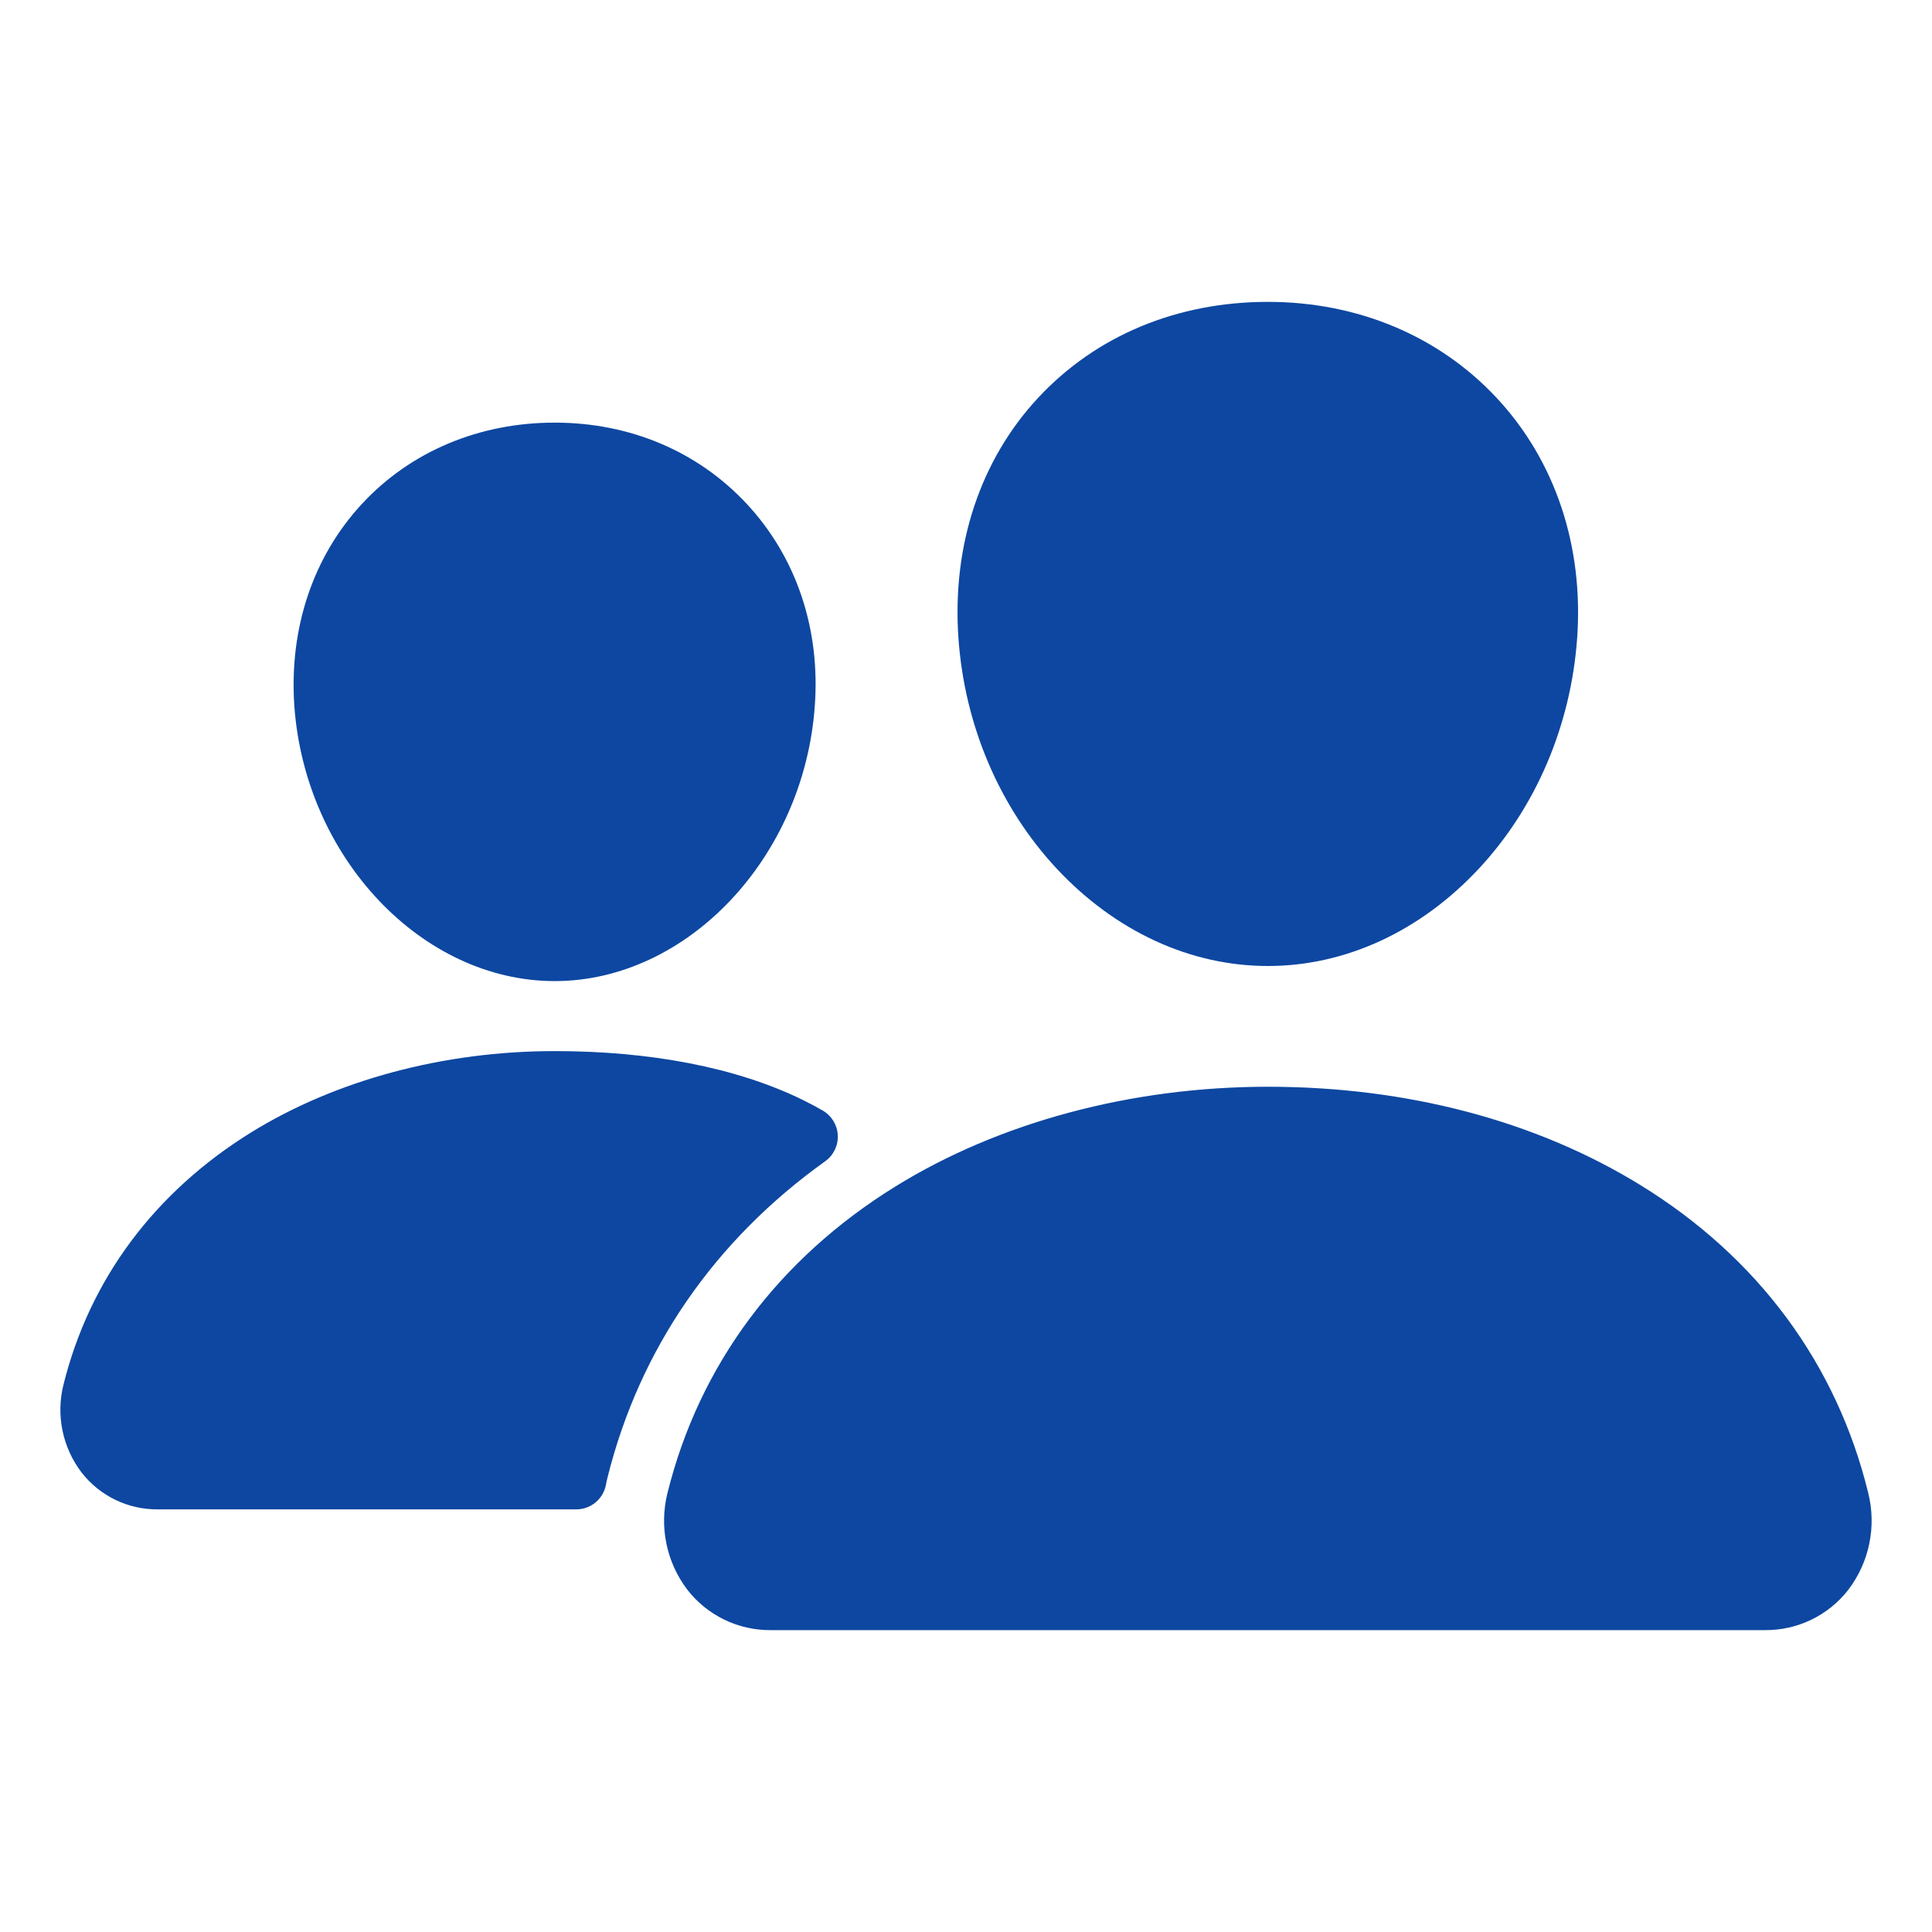
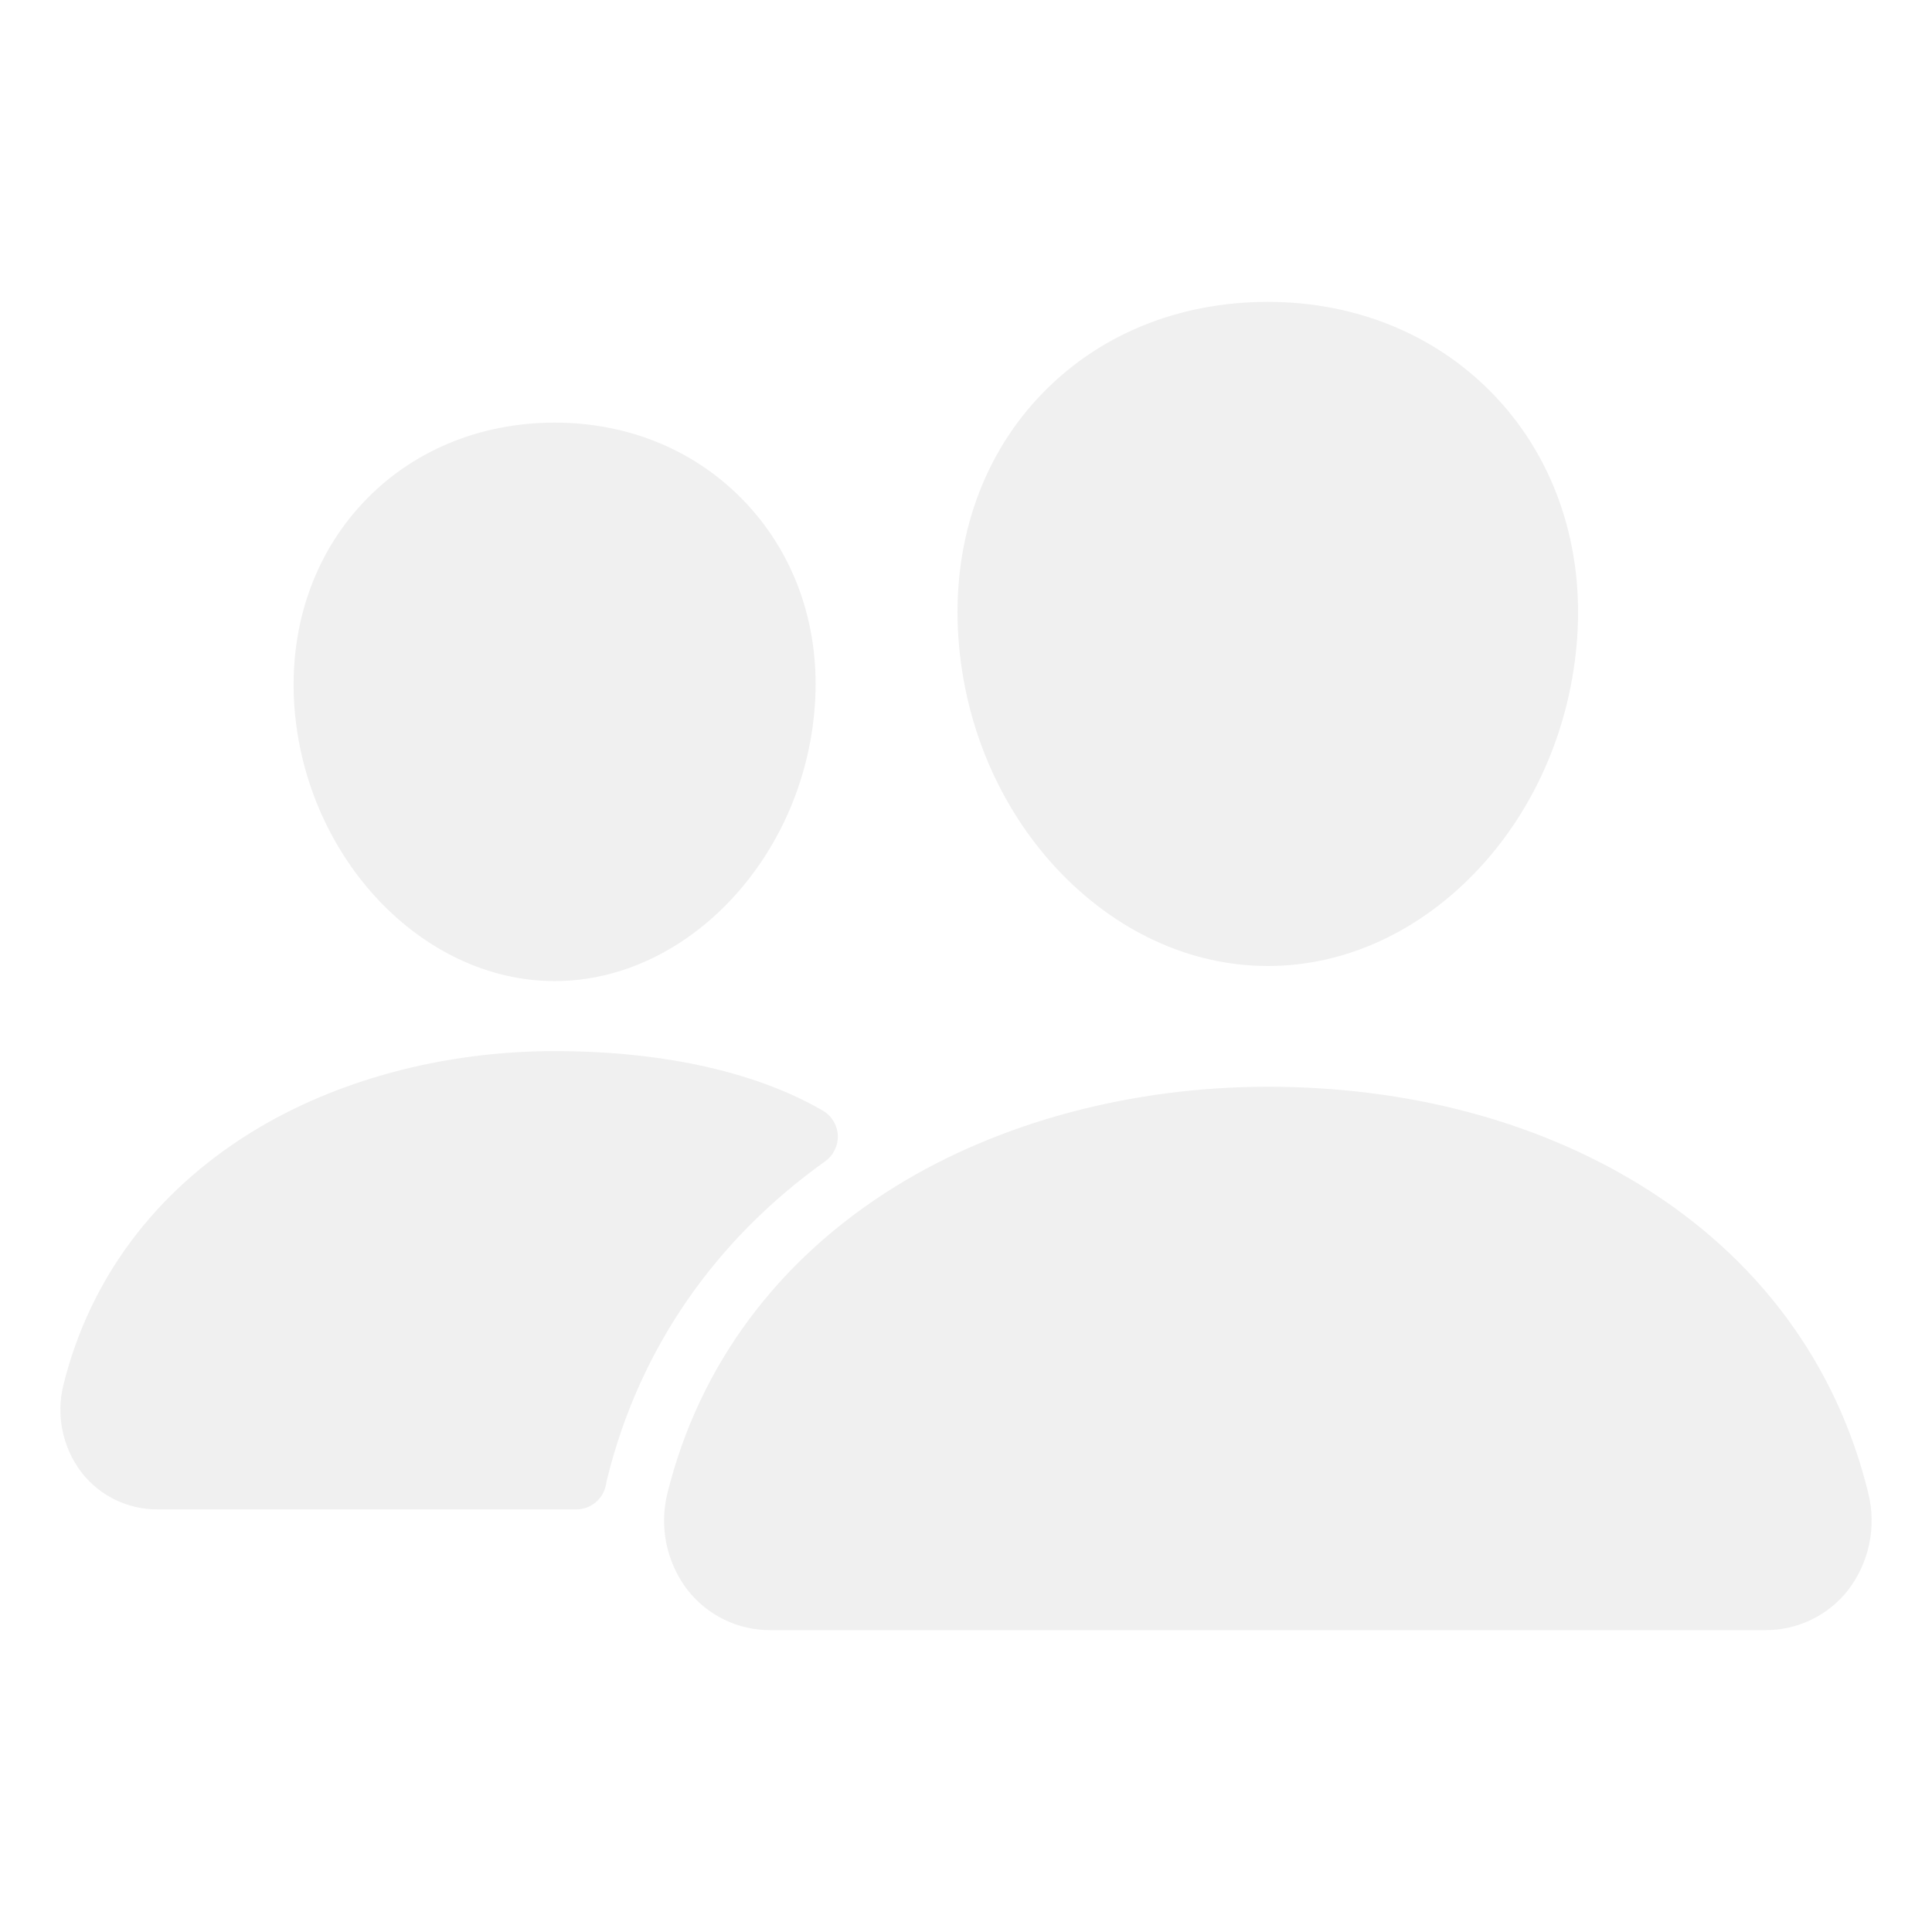
- <svg xmlns="http://www.w3.org/2000/svg" class="ionicon" viewBox="0 0 512 512" fill="#0d47a1">
+ <svg xmlns="http://www.w3.org/2000/svg" class="ionicon" viewBox="0 0 512 512" fill="#f0f0f0">
  <path d="M336 256c-20.56 0-40.44-9.18-56-25.84-15.13-16.25-24.37-37.92-26-61-1.74-24.62 5.77-47.26 21.14-63.76S312 80 336 80c23.83 0 45.38 9.06 60.7 25.52 15.47 16.62 23 39.22 21.26 63.63-1.67 23.11-10.9 44.77-26 61C376.44 246.82 356.57 256 336 256zm66-88zM467.83 432H204.18a27.71 27.71 0 01-22-10.67 30.22 30.22 0 01-5.26-25.79c8.42-33.81 29.28-61.85 60.32-81.08C264.79 297.4 299.86 288 336 288c36.85 0 71 9 98.71 26.05 31.11 19.13 52 47.33 60.38 81.55a30.27 30.27 0 01-5.32 25.78A27.68 27.68 0 01467.83 432zM147 260c-35.19 0-66.13-32.72-69-72.93-1.42-20.6 5-39.65 18-53.62 12.86-13.83 31-21.45 51-21.45s38 7.66 50.93 21.57c13.1 14.08 19.5 33.09 18 53.52-2.87 40.2-33.8 72.91-68.93 72.91zM212.66 291.45c-17.59-8.6-40.42-12.9-65.65-12.9-29.46 0-58.07 7.68-80.57 21.62-25.51 15.83-42.67 38.88-49.6 66.71a27.39 27.39 0 004.79 23.36A25.32 25.32 0 0041.72 400h111a8 8 0 007.87-6.57c.11-.63.25-1.26.41-1.88 8.48-34.06 28.35-62.84 57.71-83.82a8 8 0 00-.63-13.39c-1.57-.92-3.37-1.89-5.42-2.89z" />
</svg>
